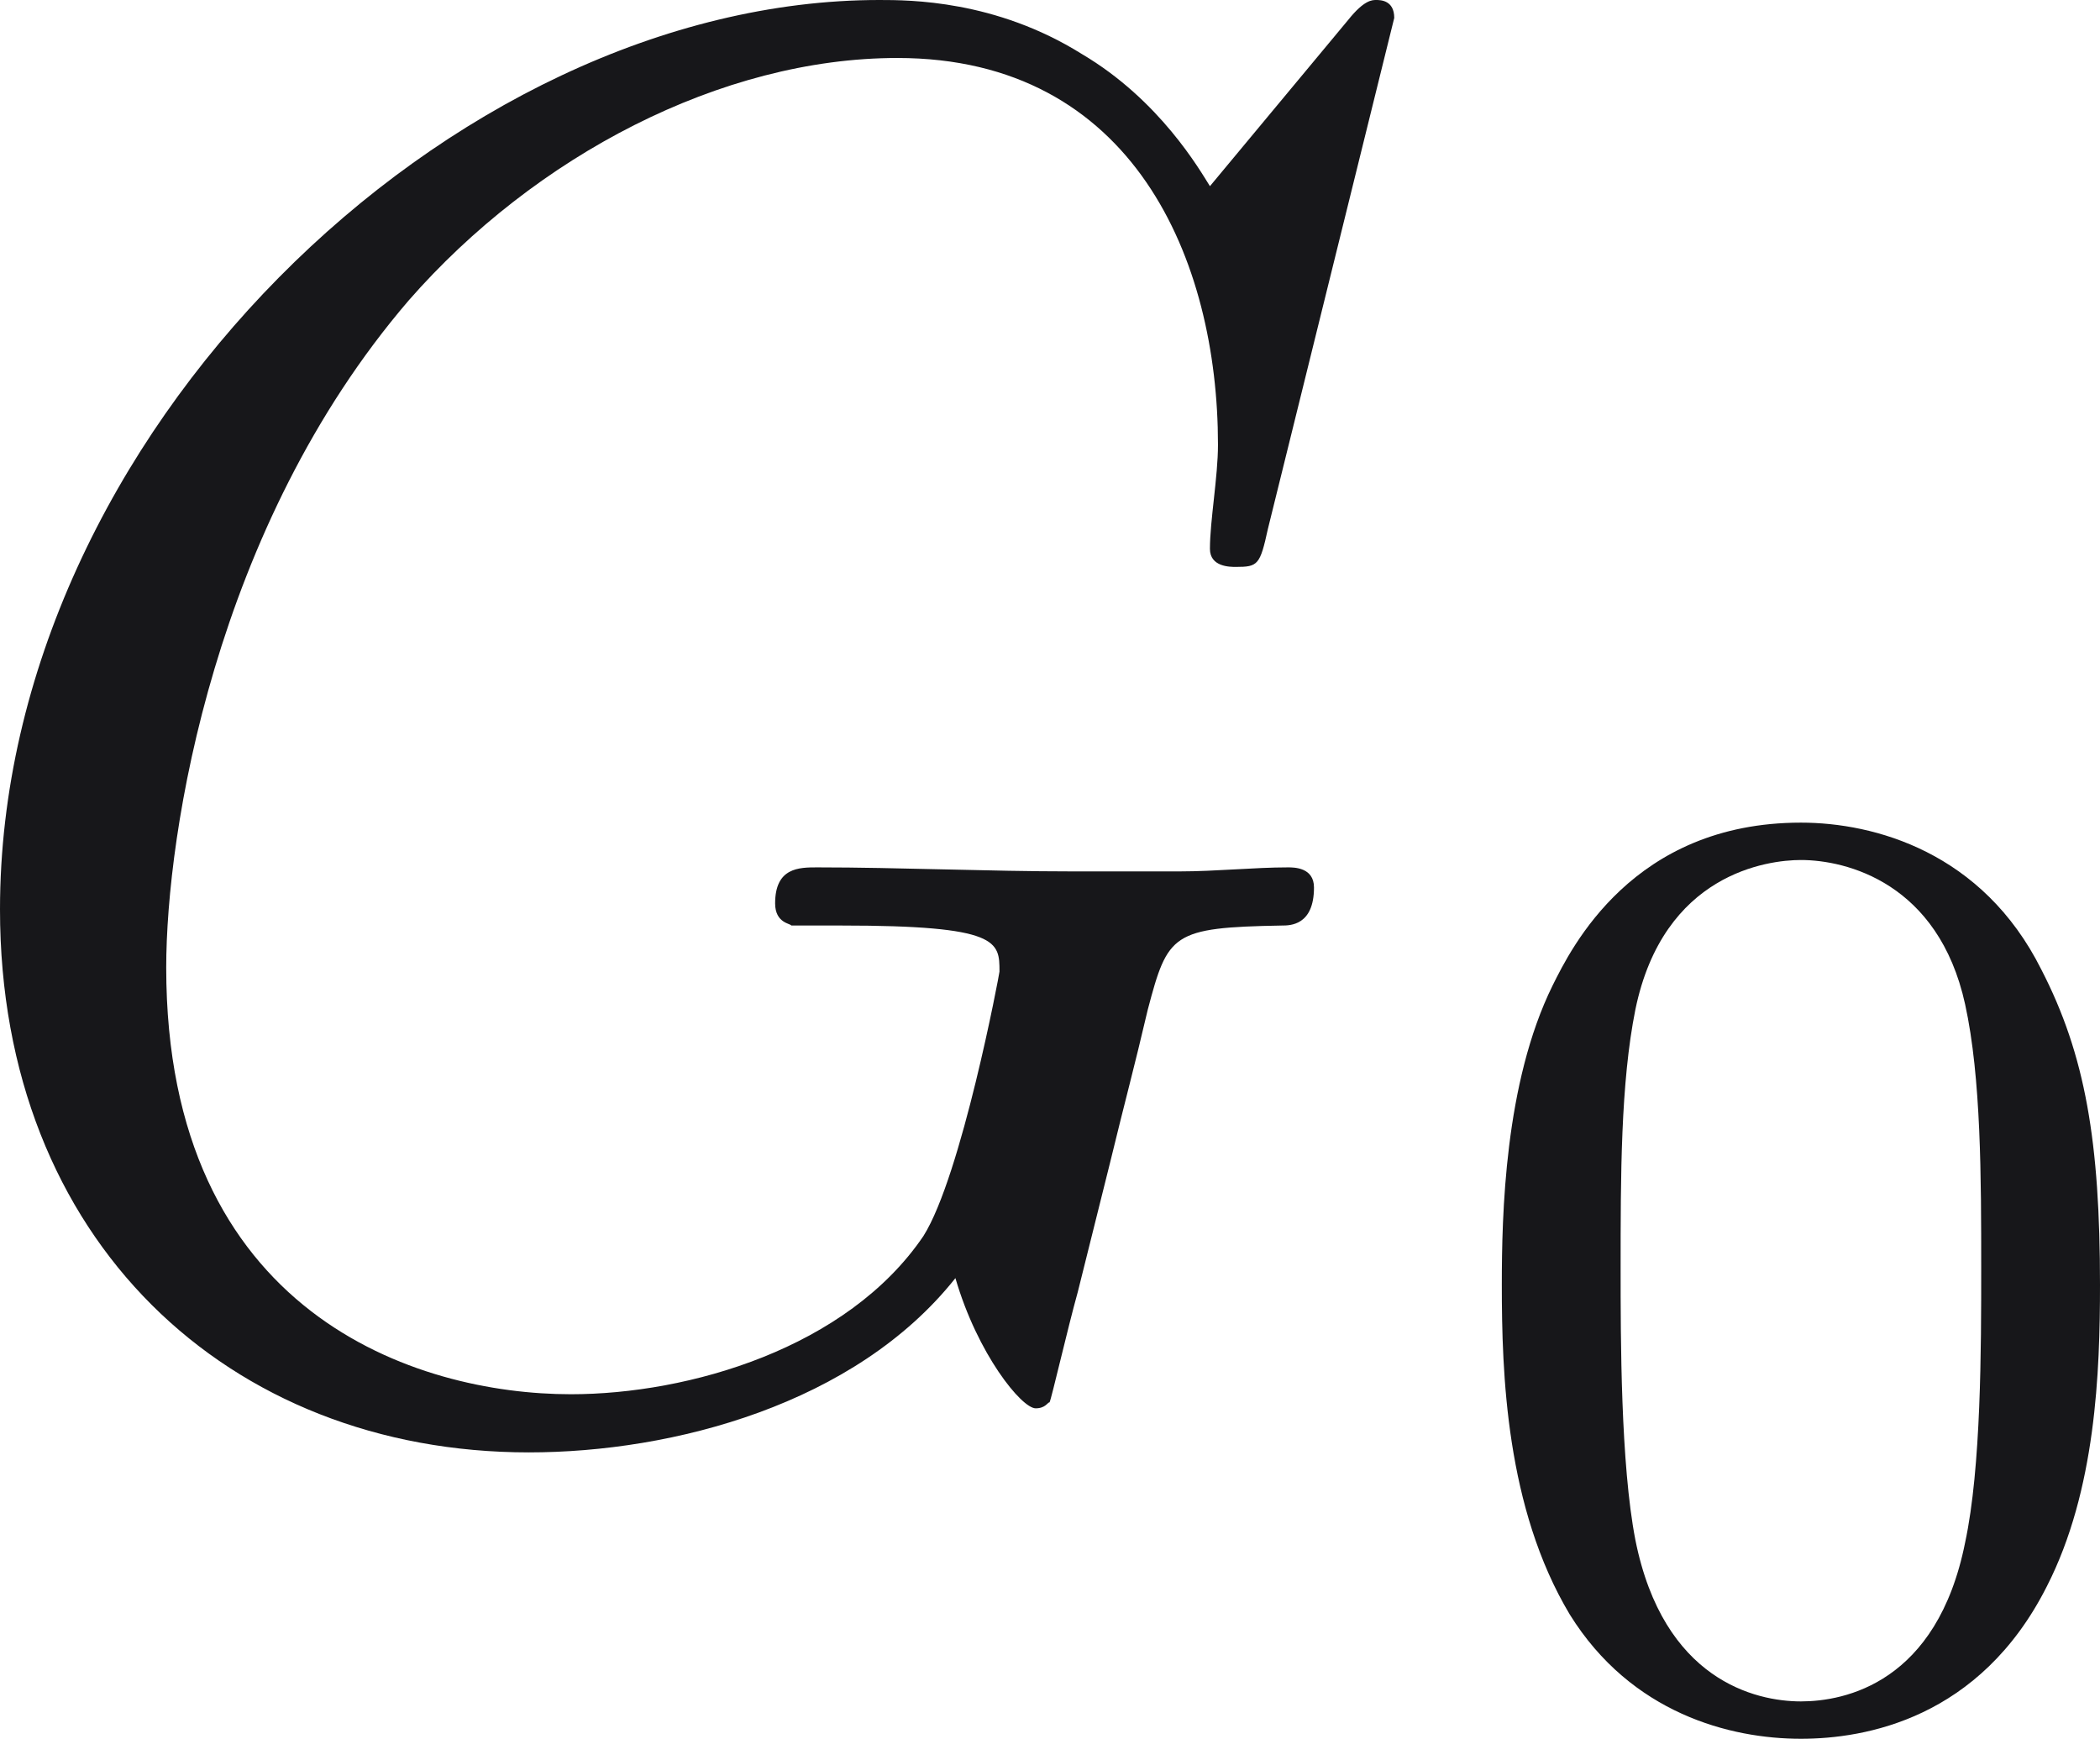
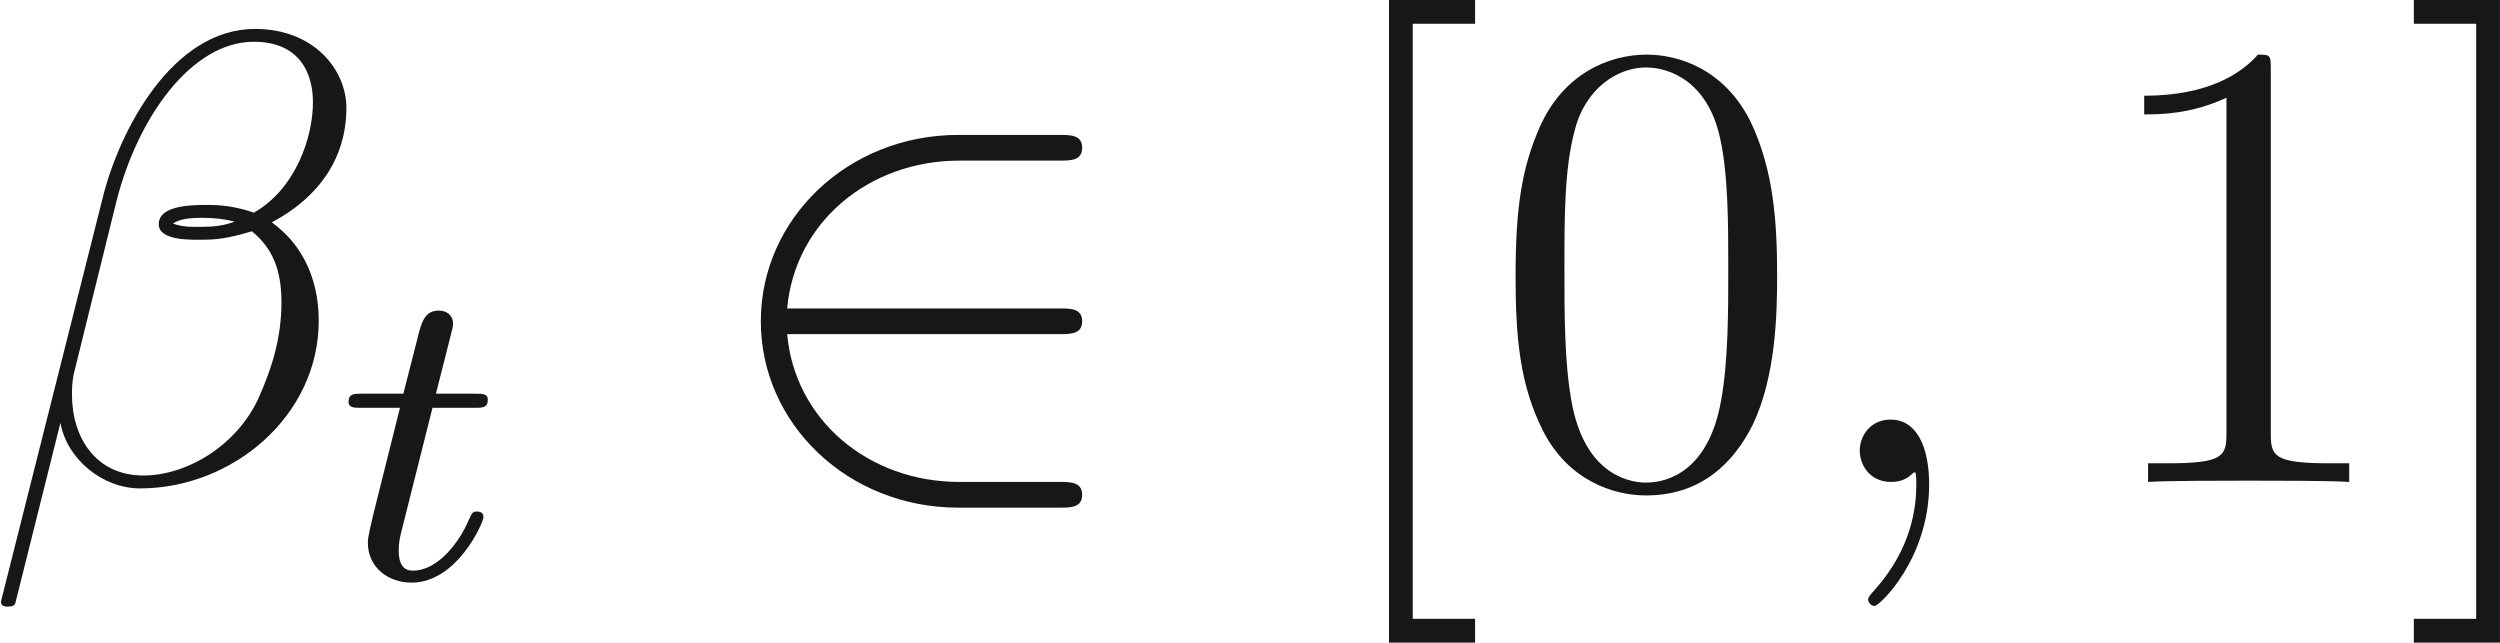
- <svg xmlns="http://www.w3.org/2000/svg" xmlns:xlink="http://www.w3.org/1999/xlink" version="1.1" width="12.533pt" height="10.377pt" viewBox=".598 -8.416 12.533 10.377" fill="#17171a">
+ <svg xmlns="http://www.w3.org/2000/svg" xmlns:xlink="http://www.w3.org/1999/xlink" version="1.1" width="46.509pt" height="11.955pt" viewBox=".323 -8.966 46.509 11.955" fill="#17171a">
  <defs>
-     <path id="g8-71" d="M8.919-8.309C8.919-8.416 8.835-8.416 8.811-8.416S8.739-8.416 8.644-8.297L7.819-7.305C7.759-7.4 7.52-7.819 7.054-8.094C6.539-8.416 6.025-8.416 5.846-8.416C3.288-8.416 .598-5.81 .598-2.989C.598-1.016 1.961 .251 3.754 .251C4.615 .251 5.703-.036 6.3-.789C6.432-.335 6.695-.012 6.779-.012C6.838-.012 6.85-.048 6.862-.048C6.874-.072 6.97-.49 7.03-.705L7.221-1.47C7.317-1.865 7.364-2.032 7.448-2.391C7.568-2.845 7.592-2.881 8.249-2.893C8.297-2.893 8.44-2.893 8.44-3.12C8.44-3.24 8.321-3.24 8.285-3.24C8.082-3.24 7.855-3.216 7.639-3.216H6.994C6.492-3.216 5.966-3.24 5.475-3.24C5.368-3.24 5.224-3.24 5.224-3.025C5.224-2.905 5.32-2.905 5.32-2.893H5.619C6.563-2.893 6.563-2.798 6.563-2.618C6.563-2.606 6.336-1.399 6.109-1.04C5.655-.371 4.71-.096 4.005-.096C3.084-.096 1.59-.574 1.59-2.642C1.59-3.443 1.877-5.272 3.037-6.623C3.79-7.484 4.902-8.07 5.954-8.07C7.364-8.07 7.867-6.862 7.867-5.762C7.867-5.571 7.819-5.308 7.819-5.141C7.819-5.033 7.938-5.033 7.974-5.033C8.106-5.033 8.118-5.045 8.165-5.26L8.919-8.309Z" />
-     <path id="g10-48" d="M3.897-2.542C3.897-3.395 3.81-3.913 3.547-4.423C3.196-5.125 2.55-5.3 2.112-5.3C1.108-5.3 .741-4.551 .63-4.328C.343-3.746 .327-2.957 .327-2.542C.327-2.016 .351-1.211 .733-.574C1.1 .016 1.69 .167 2.112 .167C2.495 .167 3.18 .048 3.579-.741C3.873-1.315 3.897-2.024 3.897-2.542ZM2.112-.056C1.841-.056 1.291-.183 1.124-1.02C1.036-1.474 1.036-2.224 1.036-2.638C1.036-3.188 1.036-3.746 1.124-4.184C1.291-4.997 1.913-5.077 2.112-5.077C2.383-5.077 2.933-4.941 3.092-4.216C3.188-3.778 3.188-3.18 3.188-2.638C3.188-2.168 3.188-1.451 3.092-1.004C2.925-.167 2.375-.056 2.112-.056Z" />
+     <path id="g5-50" d="M6.551-2.75C6.755-2.75 6.97-2.75 6.97-2.989S6.755-3.228 6.551-3.228H1.482C1.626-4.83 3.001-5.978 4.686-5.978H6.551C6.755-5.978 6.97-5.978 6.97-6.217S6.755-6.456 6.551-6.456H4.663C2.618-6.456 .992-4.902 .992-2.989S2.618 .478 4.663 .478H6.551C6.755 .478 6.97 .478 6.97 .239S6.755 0 6.551 0H4.686C3.001 0 1.626-1.148 1.482-2.75H6.551Z" />
+     <path id="g7-116" d="M1.761-3.172H2.542C2.694-3.172 2.79-3.172 2.79-3.324C2.79-3.435 2.686-3.435 2.55-3.435H1.825L2.112-4.567C2.144-4.686 2.144-4.726 2.144-4.734C2.144-4.902 2.016-4.981 1.881-4.981C1.61-4.981 1.554-4.766 1.467-4.407L1.219-3.435H.454C.303-3.435 .199-3.435 .199-3.284C.199-3.172 .303-3.172 .438-3.172H1.156L.677-1.259C.63-1.06 .558-.781 .558-.669C.558-.191 .948 .08 1.371 .08C2.224 .08 2.71-1.044 2.71-1.14C2.71-1.227 2.638-1.243 2.59-1.243C2.503-1.243 2.495-1.211 2.439-1.092C2.279-.709 1.881-.143 1.395-.143C1.227-.143 1.132-.255 1.132-.518C1.132-.669 1.156-.757 1.18-.861L1.761-3.172Z" />
+     <path id="g8-12" d="M6.767-6.958C6.767-7.675 6.157-8.428 5.069-8.428C3.527-8.428 2.546-6.539 2.236-5.296L.347 2.2C.323 2.295 .395 2.319 .454 2.319C.538 2.319 .598 2.307 .61 2.248L1.447-1.1C1.566-.43 2.224 .12 2.929 .12C4.639 .12 6.253-1.219 6.253-3.001C6.253-3.455 6.145-3.909 5.894-4.292C5.75-4.519 5.571-4.686 5.38-4.83C6.241-5.284 6.767-6.013 6.767-6.958ZM4.686-4.842C4.495-4.77 4.304-4.746 4.077-4.746C3.909-4.746 3.754-4.734 3.539-4.806C3.658-4.89 3.838-4.914 4.089-4.914C4.304-4.914 4.519-4.89 4.686-4.842ZM6.145-7.066C6.145-6.408 5.822-5.452 5.045-5.009C4.818-5.093 4.507-5.153 4.244-5.153C3.993-5.153 3.276-5.177 3.276-4.794C3.276-4.471 3.933-4.507 4.136-4.507C4.447-4.507 4.722-4.579 5.009-4.663C5.392-4.352 5.559-3.945 5.559-3.347C5.559-2.654 5.368-2.092 5.141-1.578C4.746-.693 3.814-.12 2.989-.12C2.116-.12 1.662-.813 1.662-1.626C1.662-1.733 1.662-1.889 1.71-2.068L2.487-5.212C2.881-6.779 3.885-8.189 5.045-8.189C5.906-8.189 6.145-7.592 6.145-7.066Z" />
+     <path id="g8-59" d="M2.331 .048C2.331-.646 2.104-1.16 1.614-1.16C1.231-1.16 1.04-.849 1.04-.586S1.219 0 1.626 0C1.781 0 1.913-.048 2.02-.155C2.044-.179 2.056-.179 2.068-.179C2.092-.179 2.092-.012 2.092 .048C2.092 .442 2.02 1.219 1.327 1.997C1.196 2.14 1.196 2.164 1.196 2.188C1.196 2.248 1.255 2.307 1.315 2.307C1.411 2.307 2.331 1.423 2.331 .048Z" />
+     <path id="g11-48" d="M5.356-3.826C5.356-4.818 5.296-5.786 4.866-6.695C4.376-7.687 3.515-7.95 2.929-7.95C2.236-7.95 1.387-7.603 .944-6.611C.61-5.858 .49-5.117 .49-3.826C.49-2.666 .574-1.793 1.004-.944C1.47-.036 2.295 .251 2.917 .251C3.957 .251 4.555-.371 4.902-1.064C5.332-1.961 5.356-3.132 5.356-3.826ZM2.917 .012C2.534 .012 1.757-.203 1.53-1.506C1.399-2.224 1.399-3.132 1.399-3.969C1.399-4.949 1.399-5.834 1.59-6.539C1.793-7.34 2.403-7.711 2.917-7.711C3.371-7.711 4.065-7.436 4.292-6.408C4.447-5.727 4.447-4.782 4.447-3.969C4.447-3.168 4.447-2.26 4.316-1.53C4.089-.215 3.335 .012 2.917 .012Z" />
+     <path id="g11-49" d="M3.443-7.663C3.443-7.938 3.443-7.95 3.204-7.95C2.917-7.627 2.319-7.185 1.088-7.185V-6.838C1.363-6.838 1.961-6.838 2.618-7.149V-.921C2.618-.49 2.582-.347 1.53-.347H1.16V0C1.482-.024 2.642-.024 3.037-.024S4.579-.024 4.902 0V-.347H4.531C3.479-.347 3.443-.49 3.443-.921V-7.663Z" />
+     <path id="g11-91" d="M2.989 2.989V2.546H1.829V-8.524H2.989V-8.966H1.387V2.989H2.989Z" />
+     <path id="g11-93" d="M1.853-8.966H.251V-8.524H1.411V2.546H.251V2.989H1.853V-8.966Z" />
  </defs>
  <g id="page1">
-     <use x="0" y="0" xlink:href="#g8-71" />
-     <use x="9.234" y="1.793" xlink:href="#g10-48" />
+     <use x="0" y="0" xlink:href="#g8-12" />
+     <use x="6.608" y="1.793" xlink:href="#g7-116" />
+     <use x="13.485" y="0" xlink:href="#g5-50" />
+     <use x="24.776" y="0" xlink:href="#g11-91" />
+     <use x="28.028" y="0" xlink:href="#g11-48" />
+     <use x="33.881" y="0" xlink:href="#g8-59" />
+     <use x="39.125" y="0" xlink:href="#g11-49" />
+     <use x="44.978" y="0" xlink:href="#g11-93" />
  </g>
</svg>
